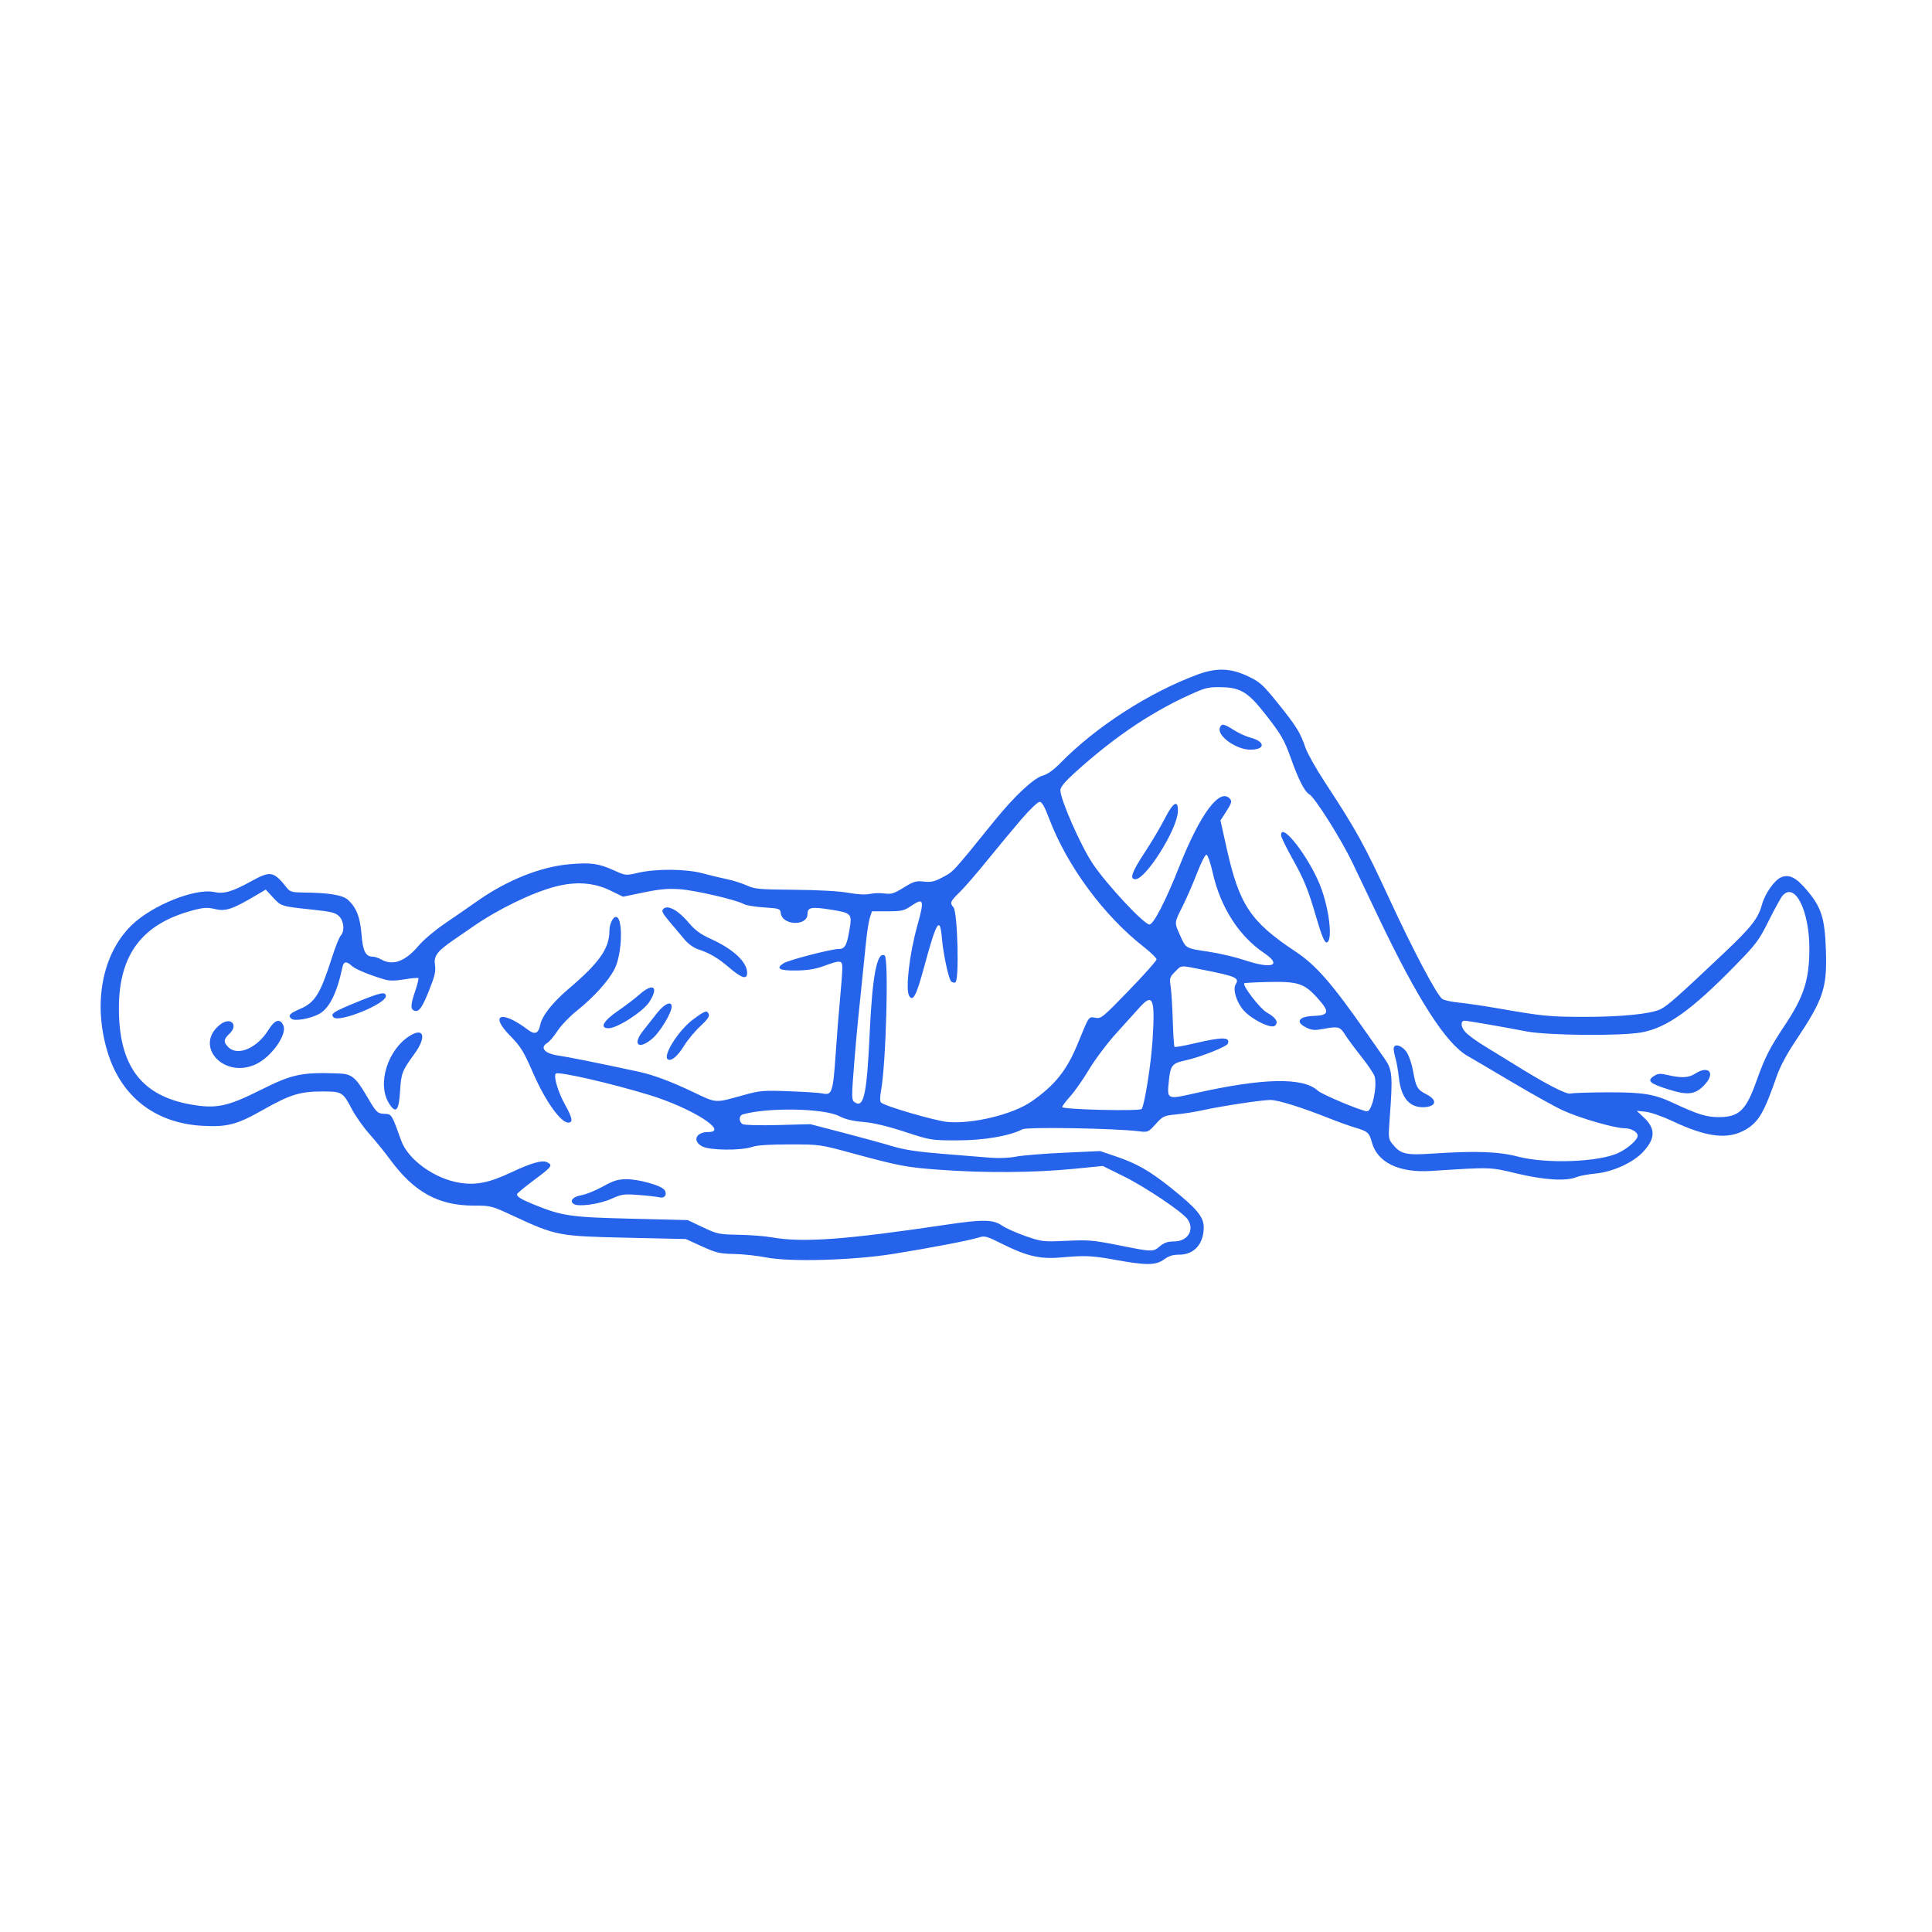
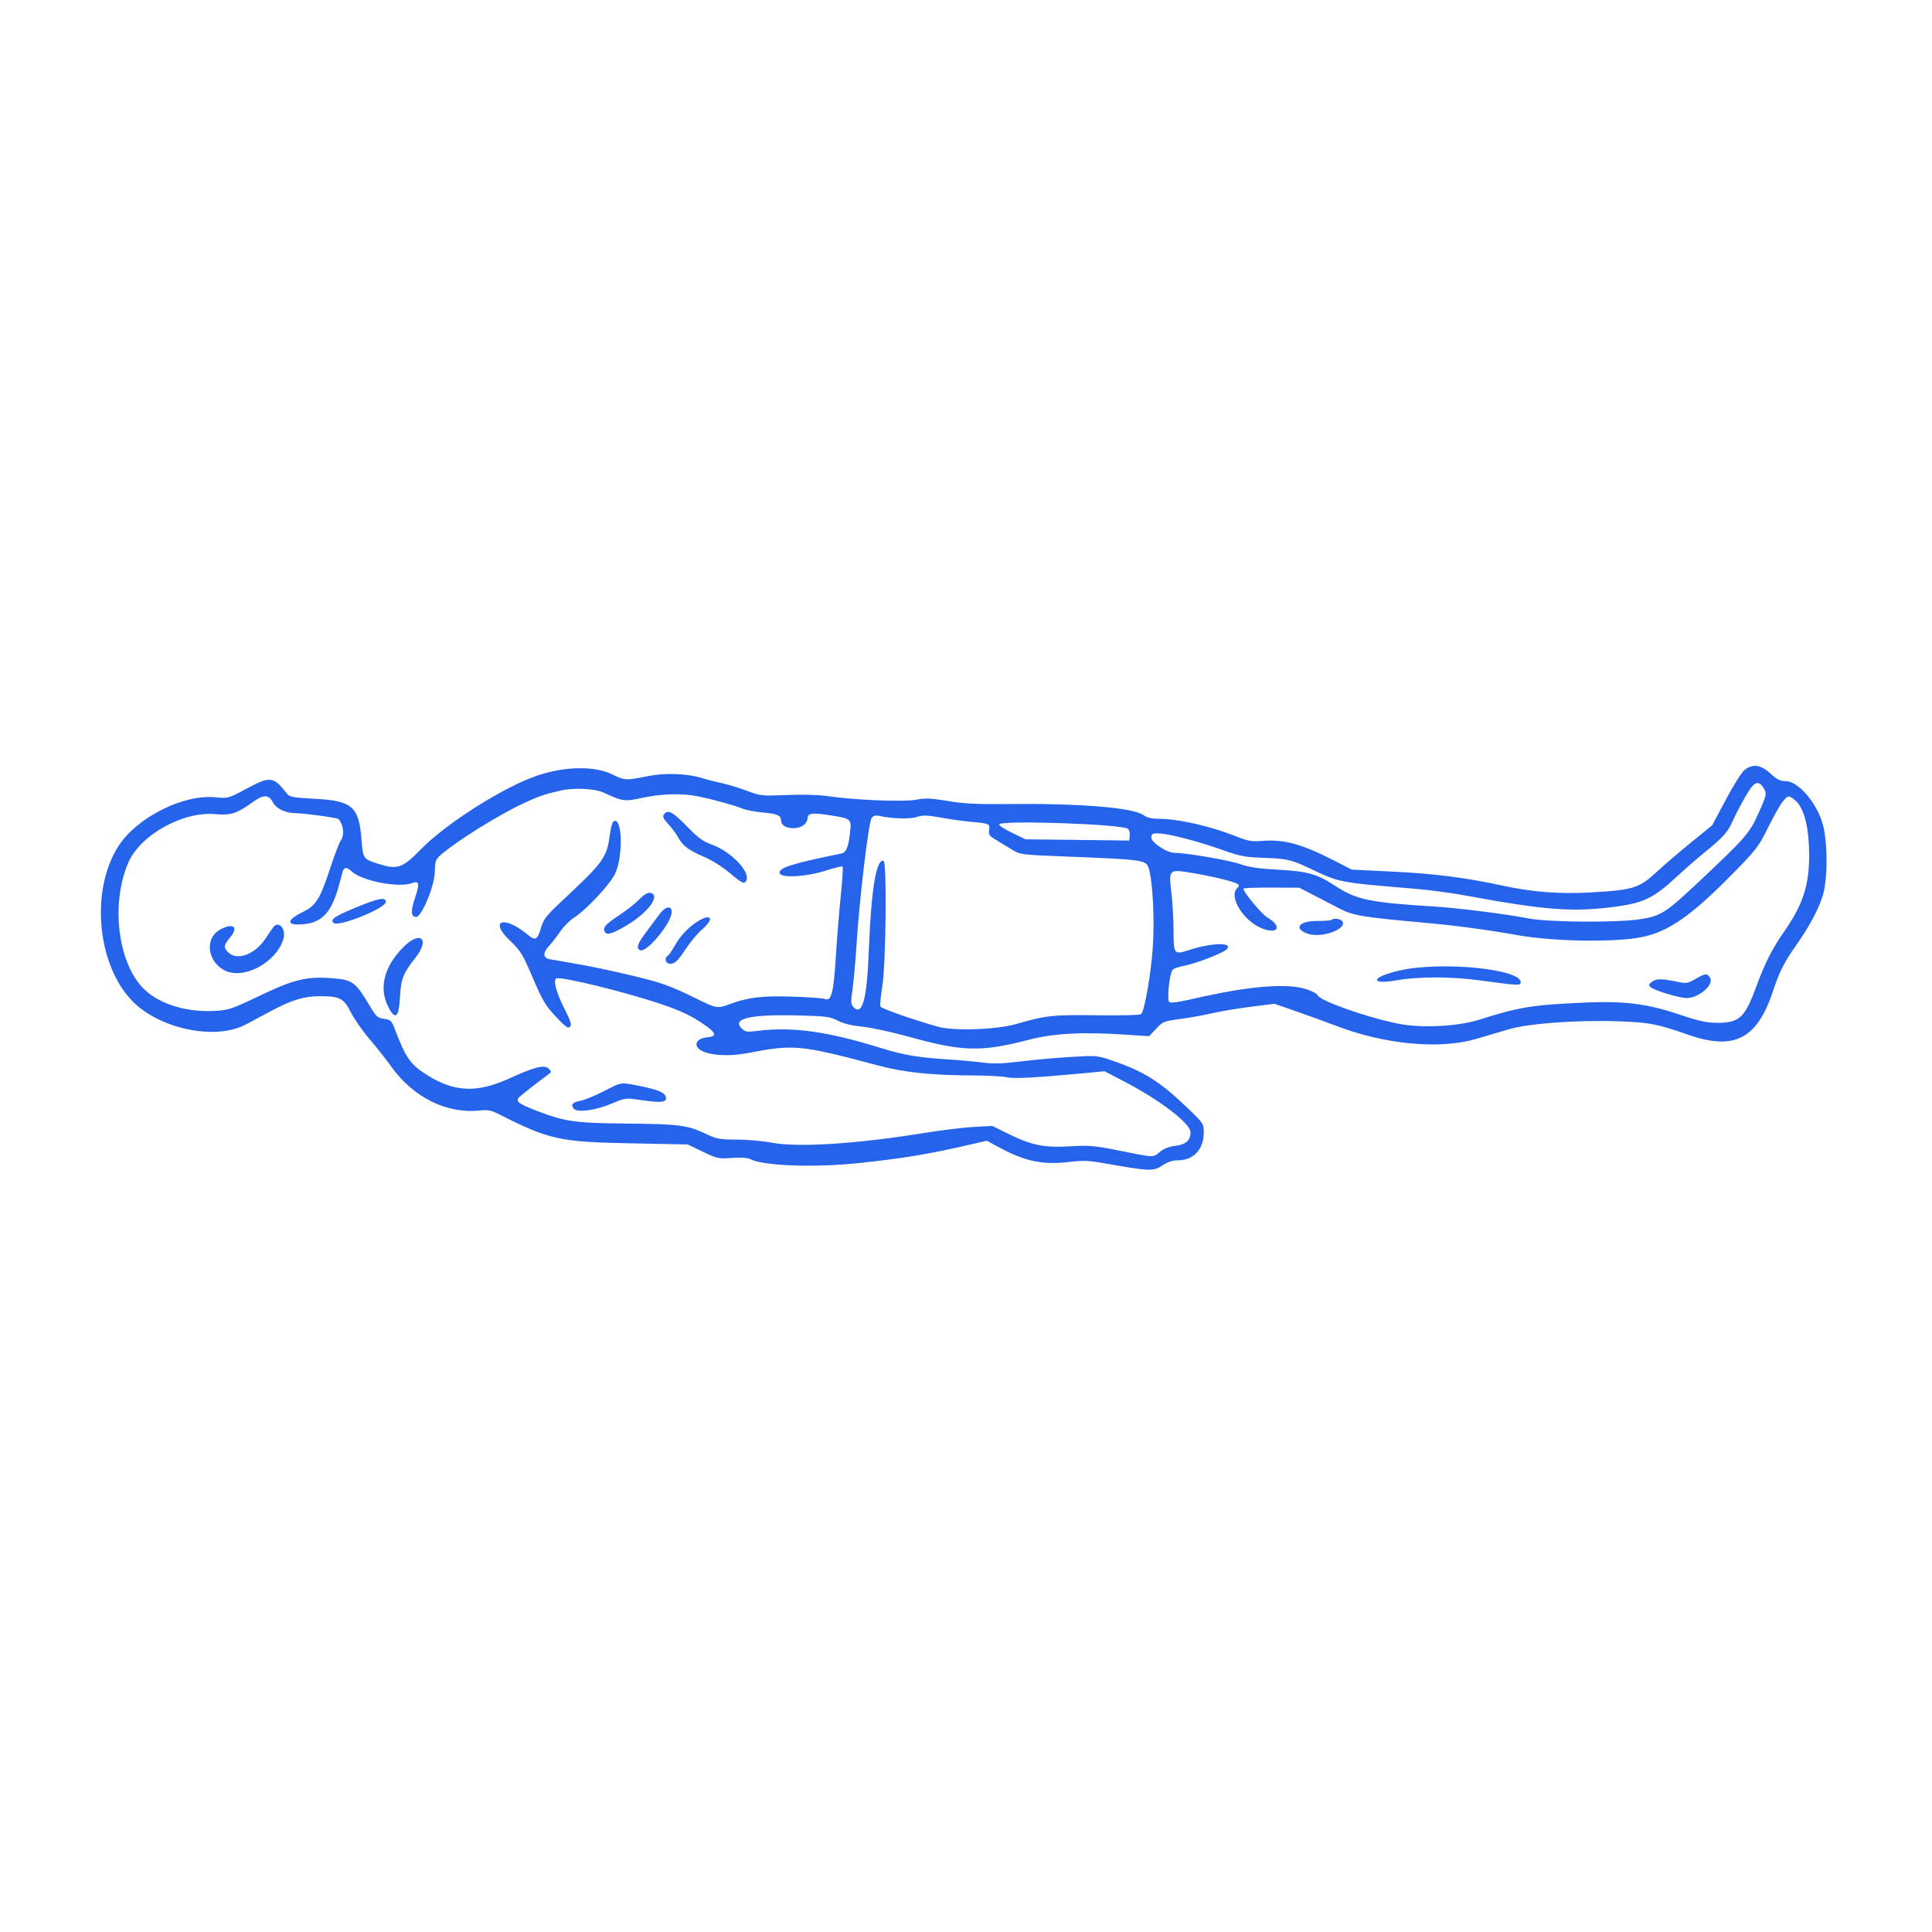
<svg xmlns="http://www.w3.org/2000/svg" width="512" height="512" viewBox="0 0 512 512">
-   <path fill="#2563eb" fill-rule="evenodd" transform="scale(0.5)" d="M 635 357.426 C 609.301 366.851, 580.912 385.138, 562.008 404.444 C 558.408 408.121, 555.210 410.405, 552.727 411.074 C 547.935 412.364, 537.777 421.835, 527.235 434.841 C 503.693 463.885, 505.707 461.719, 498.850 465.365 C 495.241 467.284, 493.324 467.678, 489.630 467.262 C 485.521 466.799, 484.256 467.175, 478.983 470.429 C 473.802 473.627, 472.430 474.047, 468.750 473.560 C 466.413 473.251, 462.925 473.361, 461 473.805 C 458.803 474.312, 454.521 474.082, 449.500 473.188 C 444.582 472.312, 433.602 471.701, 421 471.602 C 402.395 471.455, 400.067 471.243, 395.812 469.304 C 393.234 468.129, 388.509 466.637, 385.312 465.989 C 382.116 465.341, 376.359 463.953, 372.520 462.905 C 363.788 460.522, 347.878 460.361, 338.394 462.561 C 331.668 464.121, 331.658 464.120, 325.581 461.386 C 317.236 457.632, 313.240 457.071, 301.887 458.057 C 286.345 459.407, 268.513 466.582, 252.500 477.930 C 248.650 480.658, 241.225 485.786, 236 489.324 C 230.775 492.863, 224.521 498.110, 222.102 500.984 C 214.844 509.608, 208.251 512.073, 202 508.500 C 200.625 507.714, 198.557 507.055, 197.405 507.035 C 193.747 506.974, 192.304 504.018, 191.599 495.148 C 190.885 486.156, 188.924 481.115, 184.554 477.035 C 181.714 474.384, 174.545 473.188, 160.740 473.062 C 155.022 473.010, 153.712 472.662, 152.240 470.808 C 144.980 461.663, 143.492 461.381, 133 467.158 C 122.992 472.669, 118.695 473.906, 113.446 472.786 C 103.396 470.643, 80.466 479.896, 69.687 490.446 C 54.034 505.763, 49.129 532.169, 57.136 558 C 64.372 581.341, 82.271 595.226, 107.004 596.683 C 120.284 597.466, 125.462 596.136, 139.028 588.455 C 153.622 580.191, 158.985 578.500, 170.597 578.500 C 181.306 578.500, 181.699 578.732, 186.517 587.900 C 188.432 591.545, 192.601 597.446, 195.781 601.013 C 198.961 604.581, 203.879 610.650, 206.709 614.500 C 219.523 631.931, 232.381 639, 251.272 639 C 260.128 639, 260.595 639.122, 271.916 644.379 C 294.724 654.969, 295.943 655.205, 332 656.011 L 363.500 656.714 372 660.589 C 379.559 664.035, 381.441 664.481, 389 664.623 C 393.675 664.710, 401.325 665.535, 406 666.456 C 418.656 668.950, 451.838 668.027, 473.500 664.580 C 492.513 661.554, 514.180 657.394, 518.839 655.875 C 521.884 654.882, 522.989 655.191, 531.339 659.370 C 544.121 665.765, 551.322 667.439, 562 666.498 C 575.326 665.322, 578.692 665.471, 591.500 667.804 C 607.643 670.744, 612.685 670.684, 617 667.500 C 619.475 665.674, 621.647 665, 625.059 665 C 632.897 665, 638 659.293, 638 650.527 C 638 644.944, 634.333 640.538, 620.478 629.477 C 609.322 620.570, 602.557 616.705, 591.612 612.982 L 583.107 610.089 563.803 610.972 C 553.186 611.457, 541.800 612.388, 538.500 613.040 C 534.988 613.734, 529.390 613.974, 525 613.618 C 520.875 613.283, 509.400 612.353, 499.500 611.551 C 486.316 610.484, 479.226 609.406, 473 607.523 C 468.325 606.110, 456.625 602.903, 447 600.398 L 429.500 595.842 412.404 596.297 C 402.825 596.552, 394.581 596.345, 393.654 595.826 C 391.472 594.605, 391.534 591.267, 393.750 590.636 C 407.037 586.851, 436.706 587.395, 444.794 591.572 C 448.043 593.249, 451.977 594.203, 457.500 594.654 C 462.861 595.091, 470.118 596.810, 479.500 599.866 C 493.426 604.403, 493.574 604.427, 507.500 604.410 C 521.615 604.394, 534.980 602.115, 541.943 598.538 C 544.505 597.222, 590.730 598.011, 603.502 599.589 C 608.435 600.198, 608.560 600.146, 612.545 595.766 C 616.393 591.538, 616.920 591.293, 623.543 590.654 C 627.370 590.284, 633.650 589.282, 637.500 588.427 C 647.207 586.270, 668.713 583.015, 673.309 583.007 C 677.328 583, 689.640 586.829, 704.284 592.641 C 709.115 594.559, 715.415 596.820, 718.284 597.666 C 724.929 599.625, 725.747 600.341, 727.091 605.366 C 729.966 616.123, 741.457 621.712, 758.465 620.627 C 790.765 618.565, 789.452 618.525, 804 621.992 C 818.516 625.452, 830.089 626.159, 835.500 623.918 C 837.150 623.234, 841.662 622.380, 845.526 622.019 C 854.811 621.152, 865.621 616.220, 870.982 610.404 C 877.486 603.348, 877.545 598.151, 871.188 592.208 L 867.500 588.760 872.252 589.258 C 874.933 589.538, 881.251 591.756, 886.752 594.349 C 904.847 602.876, 915.985 604.129, 925.280 598.682 C 932.107 594.681, 935.073 589.583, 941.659 570.532 C 943.450 565.353, 946.998 558.702, 951.795 551.532 C 966.481 529.582, 968.446 523.681, 967.763 503.579 C 967.191 486.739, 965.423 481.075, 957.952 472.133 C 952.069 465.093, 948.362 463.193, 944.019 464.992 C 940.512 466.445, 935.430 473.689, 933.882 479.441 C 931.919 486.735, 928.225 491.449, 913.759 505.125 C 889.307 528.240, 883.948 532.987, 880.167 534.880 C 875.102 537.416, 859.169 539.006, 839.214 538.967 C 821.323 538.932, 817.461 538.553, 795 534.626 C 787.025 533.231, 777.350 531.793, 773.500 531.429 C 769.650 531.065, 765.600 530.205, 764.500 529.517 C 761.751 527.798, 749.145 504.014, 736.596 476.873 C 722.950 447.358, 718.966 440.139, 702.246 414.630 C 697.606 407.551, 693.002 399.412, 692.015 396.543 C 689.142 388.194, 687.283 385.166, 677.669 373.189 C 669.340 362.812, 667.999 361.594, 661.440 358.439 C 652.430 354.105, 644.846 353.815, 635 357.426 M 634.825 366.392 C 612.305 375.951, 591.206 389.960, 569.268 409.920 C 564.385 414.363, 562.030 417.238, 562.018 418.772 C 561.979 423.708, 572.996 448.688, 579.319 458 C 586.894 469.155, 606.369 490, 609.217 490 C 611.385 490, 617.809 477.553, 624.964 459.493 C 636.221 431.077, 646.701 417.115, 651.990 423.488 C 652.999 424.704, 652.646 425.877, 650.050 429.923 L 646.875 434.870 650.059 449.185 C 656.827 479.615, 662.648 488.390, 686.642 504.345 C 697.567 511.608, 705.748 520.980, 724.318 547.500 C 727.399 551.900, 731.625 557.916, 733.710 560.869 C 737.997 566.942, 738.272 569.965, 736.584 592.500 C 735.798 602.985, 735.863 603.630, 737.968 606.270 C 742.329 611.739, 745.021 612.383, 759.478 611.415 C 781.992 609.907, 794.361 610.346, 804.500 613.013 C 819.806 617.038, 848.095 615.923, 858.148 610.897 C 863.239 608.353, 868 604.022, 868 601.937 C 868 599.974, 864.540 598, 861.102 598 C 855.826 598, 837.122 592.579, 828.243 588.477 C 824.142 586.582, 812.173 579.923, 801.644 573.678 C 791.115 567.434, 780.431 561.148, 777.902 559.709 C 766.427 553.182, 751.412 529.804, 730.474 485.866 C 723.564 471.365, 717.368 458.375, 716.705 457 C 710.644 444.426, 696.776 422.486, 693.925 420.960 C 691.504 419.664, 688.111 413.007, 684.161 401.806 C 680.780 392.216, 678.910 389.015, 670.320 378.114 C 661.623 367.076, 657.615 364.568, 648.156 364.245 C 641.912 364.031, 639.453 364.427, 634.825 366.392 M 646.561 385.701 C 644.925 389.965, 655.148 397.333, 662.700 397.333 C 670.810 397.333, 670.766 393.071, 662.634 390.923 C 660.360 390.322, 656.436 388.519, 653.912 386.916 C 648.613 383.547, 647.461 383.357, 646.561 385.701 M 541.338 434.250 C 536.966 439.337, 528.836 449.125, 523.272 456 C 517.708 462.875, 511.096 470.506, 508.578 472.958 C 503.608 477.799, 503.307 478.543, 505.368 480.921 C 507.570 483.463, 508.478 519.880, 506.359 520.693 C 505.500 521.022, 504.407 520.663, 503.928 519.896 C 502.537 517.664, 499.902 505.098, 499.278 497.718 C 498.217 485.175, 496.489 487.871, 489.814 512.483 C 485.708 527.620, 483.933 531.084, 481.914 527.896 C 479.833 524.608, 481.946 505.987, 486.100 491 C 490.103 476.564, 489.737 475.524, 482.405 480.500 C 479.209 482.669, 477.624 483, 470.438 483 L 462.155 483 461.089 486.250 C 460.503 488.038, 459.602 493.550, 459.088 498.500 C 454.887 538.929, 453.966 548.316, 452.908 561.500 C 451.223 582.503, 451.231 583.085, 453.231 584.362 C 457.871 587.322, 459.491 579.587, 460.959 547.477 C 462.349 517.060, 464.886 503.957, 468.904 506.441 C 471.121 507.811, 469.630 563.444, 466.987 577.947 C 466.341 581.497, 466.336 583.736, 466.973 584.373 C 468.841 586.241, 495.504 594.033, 502.139 594.650 C 515.378 595.880, 536.787 590.687, 546.656 583.852 C 559.190 575.171, 565.513 567.227, 571.386 552.784 C 577.255 538.352, 576.966 538.771, 580.569 539.447 C 583.602 540.016, 584.423 539.346, 598.374 524.926 C 606.418 516.612, 613 509.218, 613 508.496 C 613 507.774, 609.962 504.806, 606.250 501.902 C 584.925 485.218, 565.530 458.903, 556.022 433.750 C 553.637 427.443, 552.236 425, 551.001 425 C 550.059 425, 545.711 429.163, 541.338 434.250 M 617.442 433.713 C 615.277 437.996, 610.467 446.124, 606.753 451.775 C 599.837 462.299, 598.549 466, 601.804 466 C 607.273 466, 623.664 440.066, 624.259 430.471 C 624.686 423.572, 621.897 424.898, 617.442 433.713 M 679 442.664 C 679 443.579, 681.504 448.810, 684.564 454.288 C 691.368 466.470, 693.218 471.012, 697.885 487 C 700.437 495.739, 701.981 499.500, 703.017 499.500 C 706.660 499.500, 704.600 481.358, 699.544 468.916 C 693.334 453.632, 679 435.316, 679 442.664 M 634.458 462.750 C 632.396 468.113, 628.974 475.978, 626.854 480.228 C 622.276 489.407, 622.328 488.752, 625.607 496.059 C 628.628 502.790, 628.252 502.585, 641.108 504.516 C 646.525 505.330, 655.091 507.369, 660.145 509.048 C 674.371 513.775, 679.665 511.663, 669.988 505.123 C 656.680 496.128, 646.925 480.921, 642.807 462.750 C 641.524 457.086, 640.097 453, 639.402 453 C 638.745 453, 636.520 457.387, 634.458 462.750 M 294.390 469.894 C 281.999 473.120, 263.844 481.954, 250.500 491.250 C 248.300 492.782, 244.110 495.665, 241.190 497.655 C 231.756 504.085, 229.816 506.590, 230.539 511.409 C 231.047 514.801, 230.481 517.282, 227.498 524.736 C 223.646 534.359, 222.006 536.600, 219.513 535.643 C 217.475 534.861, 217.607 532.553, 220.111 525.138 C 221.272 521.701, 222.007 518.674, 221.746 518.412 C 221.484 518.151, 218.161 518.450, 214.361 519.078 C 209.520 519.877, 206.410 519.911, 203.976 519.192 C 195.724 516.754, 188.352 513.696, 186.436 511.917 C 183.588 509.273, 182.140 509.516, 181.462 512.750 C 178.589 526.455, 174.445 534.684, 168.998 537.501 C 164.136 540.015, 156.158 541.376, 154.473 539.978 C 152.470 538.315, 153.455 537.163, 158.860 534.846 C 167.015 531.350, 169.685 527.062, 176.015 507.290 C 177.738 501.905, 179.790 496.790, 180.574 495.921 C 182.769 493.491, 182.341 488.250, 179.735 485.644 C 177.820 483.729, 175.614 483.183, 165.485 482.114 C 149.040 480.378, 149.043 480.379, 144.701 475.676 L 140.847 471.502 136.174 474.271 C 123.328 481.884, 119.718 483.131, 114.207 481.858 C 109.868 480.857, 108.062 480.951, 102.297 482.477 C 75.382 489.603, 63.058 505.860, 63.015 534.292 C 62.969 564.937, 74.882 580.830, 101.362 585.448 C 114.498 587.739, 120.575 586.489, 137.500 578.015 C 155.010 569.248, 159.484 568.280, 179.398 568.946 C 186.491 569.183, 188.503 570.845, 194.832 581.700 C 199.542 589.778, 200.067 590.259, 204.323 590.400 C 207.549 590.507, 207.747 590.843, 212.629 604.500 C 216.268 614.680, 230.394 624.839, 243.812 626.927 C 252.424 628.267, 259.374 626.847, 270.984 621.375 C 281.889 616.235, 287.539 614.683, 290.186 616.100 C 293.089 617.653, 292.494 618.431, 283 625.500 C 278.050 629.186, 274 632.551, 274 632.978 C 274 634.325, 276.300 635.720, 283 638.437 C 298.040 644.535, 302.184 645.139, 334.500 645.934 L 364.500 646.673 372.500 650.462 C 380.108 654.065, 381.039 654.261, 391.500 654.451 C 397.550 654.561, 405.425 655.170, 409 655.805 C 425.466 658.730, 447.970 657.096, 502 649.052 C 520.868 646.242, 526.442 646.341, 531.096 649.567 C 533.133 650.978, 538.783 653.508, 543.650 655.187 C 552.241 658.152, 552.875 658.224, 565.307 657.651 C 576.902 657.116, 579.522 657.341, 592.987 660.030 C 610.987 663.624, 611.102 663.627, 614.818 660.500 C 617.009 658.656, 618.952 658, 622.220 658 C 629.574 658, 633.358 651.811, 629.432 646.206 C 626.737 642.358, 607.002 629.110, 595.500 623.426 L 584.500 617.990 569.145 619.505 C 547.984 621.591, 521.802 621.761, 497.500 619.970 C 480.471 618.715, 476.362 617.933, 452 611.313 C 434.537 606.568, 434.466 606.558, 418.500 606.555 C 407.733 606.553, 401.239 606.989, 398.646 607.888 C 392.822 609.907, 376.278 609.757, 372.250 607.649 C 366.814 604.805, 368.777 600, 375.375 600 C 386.721 600, 366.536 587.238, 344.487 580.472 C 324.110 574.218, 295.948 567.756, 294.615 569.027 C 293.233 570.344, 295.757 578.825, 299.567 585.662 C 303.440 592.614, 303.844 595, 301.150 595 C 297.202 595, 289.045 583.545, 282.767 569.186 C 277.438 556.995, 276.070 554.772, 270.253 548.834 C 259.163 537.517, 266.013 535.304, 279.752 545.765 C 283.467 548.593, 285.372 547.856, 286.314 543.228 C 287.293 538.418, 292.881 531.317, 301.335 524.140 C 317.620 510.314, 323 502.677, 323 493.384 C 323 489.850, 324.802 486, 326.456 486 C 330.356 486, 329.842 505.603, 325.731 513.610 C 322.469 519.966, 314.664 528.587, 305.692 535.746 C 301.922 538.753, 297.343 543.529, 295.516 546.357 C 293.689 549.186, 291.250 552.066, 290.097 552.758 C 285.852 555.306, 288.759 558.511, 296.224 559.514 C 300.585 560.100, 317.386 563.485, 338.500 568.032 C 346.156 569.681, 355.574 573.185, 367.173 578.700 C 380.098 584.845, 378.512 584.741, 394 580.461 C 402.903 578.001, 404.443 577.871, 418.500 578.396 C 426.750 578.704, 434.666 579.230, 436.092 579.564 C 440.906 580.694, 441.552 578.767, 442.869 559.350 C 443.535 549.532, 444.596 536.100, 445.228 529.500 C 445.859 522.900, 446.404 515.700, 446.438 513.500 C 446.511 508.764, 445.774 508.657, 436.500 512.065 C 432.250 513.627, 428.049 514.304, 422.097 514.385 C 413.061 514.509, 410.995 513.360, 415.245 510.575 C 417.814 508.892, 440.460 503, 444.361 503 C 447.785 503, 448.783 501.302, 450.193 493.079 C 451.732 484.107, 451.503 483.867, 439.638 482.021 C 429.989 480.520, 428 480.933, 428 484.433 C 428 491.013, 414.668 490.605, 413.821 484 C 413.513 481.605, 413.144 481.477, 405 480.958 C 400.325 480.660, 395.501 479.863, 394.279 479.188 C 390.131 476.896, 368.536 471.878, 360.339 471.302 C 354.020 470.859, 349.700 471.242, 341.202 473.003 L 330.226 475.277 323.422 471.962 C 314.814 467.769, 305.188 467.083, 294.390 469.894 M 944.806 474.703 C 943.932 475.691, 940.643 481.653, 937.499 487.952 C 932.212 498.540, 930.865 500.340, 919.640 511.818 C 896.532 535.447, 883.447 544.774, 869.997 547.207 C 859.045 549.187, 820.253 548.838, 809 546.658 C 796.861 544.307, 777.842 541.013, 776.357 541.006 C 774.075 540.994, 774.139 544.011, 776.480 546.794 C 777.798 548.360, 782.392 551.763, 786.688 554.356 C 790.985 556.949, 797.425 560.903, 801 563.143 C 818.717 574.243, 830.088 580.195, 832.444 579.603 C 833.756 579.274, 842.629 578.983, 852.164 578.957 C 870.906 578.905, 876.710 579.856, 887 584.664 C 899.713 590.604, 904.460 592.089, 910.801 592.107 C 921.716 592.138, 925.400 588.624, 931.015 572.823 C 935.412 560.449, 937.964 555.437, 946.010 543.373 C 956.111 528.227, 959 519.206, 959 502.811 C 959 482.516, 951.330 467.326, 944.806 474.703 M 351.667 481.667 C 350.454 482.880, 350.959 483.884, 355.463 489.217 C 357.917 492.122, 361.321 496.162, 363.028 498.194 C 364.735 500.226, 367.789 502.424, 369.815 503.079 C 376.063 505.099, 380.476 507.690, 386.608 512.939 C 393.135 518.525, 396 519.353, 396 515.650 C 396 509.916, 388.760 503.119, 376.895 497.712 C 371.201 495.117, 368.434 493.101, 365.101 489.121 C 359.646 482.605, 353.911 479.423, 351.667 481.667 M 622.798 515.048 C 619.975 517.871, 619.803 518.442, 620.466 522.798 C 620.860 525.384, 621.366 533.537, 621.590 540.916 C 621.814 548.294, 622.231 554.564, 622.515 554.848 C 622.799 555.132, 627.187 554.387, 632.266 553.193 C 647.971 549.499, 652.175 549.497, 650.760 553.184 C 650.140 554.799, 635.881 560.409, 628.235 562.045 C 621.238 563.543, 620.336 564.680, 619.494 573.056 C 618.514 582.822, 618.491 582.811, 633.187 579.496 C 669.441 571.316, 690.662 570.863, 698.500 578.103 C 700.740 580.172, 721.882 589, 724.597 589 C 727.212 589, 730.017 576.188, 728.620 570.622 C 728.285 569.289, 725.134 564.576, 721.618 560.149 C 718.102 555.721, 714.265 550.547, 713.092 548.649 C 710.337 544.191, 709.319 543.876, 702.038 545.230 C 696.862 546.193, 695.463 546.114, 692.487 544.695 C 686.424 541.804, 688.158 538.761, 696.026 538.484 C 704.545 538.184, 704.970 536.408, 698.297 528.986 C 691.357 521.267, 687.943 520.135, 672.604 520.467 C 665.630 520.619, 659.734 520.932, 659.502 521.165 C 658.357 522.310, 667.847 534.637, 671.411 536.633 C 676.283 539.362, 677.743 541.686, 675.805 543.624 C 673.910 545.518, 663.440 540.404, 659.105 535.466 C 655.373 531.216, 653.292 524.363, 654.934 521.733 C 657.064 518.323, 655.126 517.461, 637.500 513.981 C 625.105 511.533, 626.408 511.439, 622.798 515.048 M 339 527.046 C 336.525 529.228, 331.350 533.173, 327.500 535.812 C 319.733 541.136, 317.649 545, 322.545 545 C 327.182 545, 340.923 536.118, 344.186 531.011 C 349.305 523.001, 346.243 520.660, 339 527.046 M 189.677 530.925 C 176.643 536.240, 174.938 537.338, 176.806 539.206 C 179.756 542.156, 204.500 532.120, 204.500 527.974 C 204.500 525.445, 201.793 525.985, 189.677 530.925 M 604 533.975 C 602.075 536.121, 596.548 542.239, 591.717 547.571 C 586.886 552.902, 580.395 561.519, 577.293 566.718 C 574.190 571.918, 569.705 578.337, 567.326 580.983 C 564.946 583.629, 563 586.226, 563 586.754 C 563 588.093, 604.300 589.080, 605.134 587.760 C 606.708 585.270, 610.035 564.212, 610.863 551.500 C 612.316 529.171, 611.098 526.061, 604 533.975 M 348.003 537.250 C 345.779 540.138, 342.619 544.157, 340.980 546.183 C 334.917 553.676, 338.458 556.723, 345.864 550.384 C 349.889 546.939, 356 536.777, 356 533.529 C 356 530.227, 351.967 532.104, 348.003 537.250 M 367.360 540.323 C 359.694 545.978, 351.038 559.669, 353.979 561.487 C 355.831 562.632, 359.112 559.863, 362.632 554.186 C 364.571 551.059, 368.440 546.415, 371.231 543.867 C 374.728 540.674, 376.111 538.732, 375.683 537.617 C 374.773 535.244, 373.828 535.552, 367.360 540.323 M 116.671 543.044 C 102.537 554.162, 118.409 571.936, 135.500 564.129 C 143.739 560.366, 152.359 548.279, 150.194 543.526 C 148.393 539.573, 145.676 540.394, 142.232 545.934 C 136.220 555.605, 125.978 559.978, 121 555 C 118.360 552.360, 118.477 550.840, 121.542 547.961 C 126.651 543.161, 122.215 538.683, 116.671 543.044 M 217.317 548.934 C 205.487 556.201, 199.774 574.426, 206.112 584.681 C 209.769 590.599, 211.417 588.877, 212.037 578.490 C 212.615 568.803, 213.069 567.620, 219.705 558.508 C 226.121 549.697, 224.787 544.346, 217.317 548.934 M 738.772 555.184 C 738.535 555.896, 738.878 558.284, 739.537 560.490 C 740.195 562.695, 741.046 567.464, 741.429 571.088 C 742.585 582.032, 747.258 587.380, 755.168 586.811 C 761.370 586.366, 761.835 582.977, 756.096 580.049 C 751.209 577.556, 750.448 576.237, 748.957 567.673 C 748.316 563.996, 746.811 559.528, 745.612 557.744 C 743.343 554.369, 739.521 552.938, 738.772 555.184 M 898.500 569.044 C 895.059 571.276, 891.262 571.487, 884.140 569.843 C 879.805 568.842, 878.773 568.919, 876.497 570.410 C 872.740 572.872, 874.424 574.331, 884.726 577.542 C 895.014 580.748, 898.945 580.104, 903.962 574.391 C 909.238 568.381, 905.366 564.591, 898.500 569.044 M 319.500 628.895 C 315.650 631.022, 310.556 633.086, 308.180 633.481 C 303.682 634.229, 301.694 636.509, 304.104 638.156 C 306.499 639.792, 317.724 638.236, 324.073 635.387 C 329.588 632.912, 330.696 632.758, 338.664 633.371 C 343.406 633.735, 348.342 634.299, 349.634 634.623 C 352.436 635.326, 353.891 632.778, 351.992 630.490 C 350.102 628.213, 338.455 624.998, 332.145 625.013 C 327.479 625.024, 325.286 625.697, 319.500 628.895" />
+   <path fill="#2563eb" fill-rule="evenodd" transform="scale(0.5)" d="M 924.428 408.309 C 922.951 409.578, 918.539 416.648, 914.622 424.019 L 907.500 437.420 896.368 446.460 C 890.246 451.432, 882.448 458.096, 879.040 461.270 C 868.836 470.770, 866.115 471.673, 843.731 472.982 C 826.944 473.963, 812.453 472.873, 796.500 469.429 C 776.402 465.091, 760.508 463.063, 738 461.967 L 716.500 460.920 706.730 455.938 C 689.709 447.260, 680.555 444.774, 669 445.692 C 663.405 446.136, 661.455 445.793, 655 443.231 C 641.418 437.840, 624.483 434, 614.294 434 C 610.402 434, 607.989 433.416, 605.985 431.989 C 600.472 428.064, 572.082 425.737, 534.811 426.155 C 517.988 426.344, 511.184 426.010, 502.500 424.568 C 493.371 423.053, 490.479 422.935, 485.500 423.876 C 478.911 425.121, 452.971 424.063, 438.500 421.959 C 433.627 421.251, 425.187 421.021, 416.910 421.372 C 403.759 421.929, 403.080 421.857, 395.910 419.146 C 391.834 417.605, 385.800 415.768, 382.500 415.064 C 379.200 414.359, 374.494 413.152, 372.042 412.381 C 364.389 409.975, 352.335 409.548, 343.364 411.366 C 331.758 413.718, 331.108 413.686, 324.500 410.455 C 315.205 405.910, 299.697 406.103, 285.149 410.945 C 267.230 416.909, 236.628 436.262, 222.945 450.282 C 213.363 460.100, 210.753 461.019, 201.010 458.003 C 192.444 455.352, 192.411 455.306, 191.604 445 C 190.236 427.529, 186.719 424.428, 167.098 423.392 C 155.312 422.770, 153.519 422.442, 152.106 420.651 C 144.812 411.408, 143.348 411.237, 130.461 418.123 C 120.911 423.226, 120.847 423.243, 114.089 422.577 C 97.134 420.907, 72.629 433.223, 62.872 448.320 C 48.040 471.268, 51.143 509.988, 69.404 529.819 C 83.415 545.033, 113.624 551.680, 129.978 543.146 C 131.915 542.135, 137.911 538.941, 143.302 536.050 C 154.567 530.006, 161.025 528.026, 169.500 528.017 C 180.101 528.006, 182.201 529.089, 185.914 536.478 C 187.704 540.040, 192.175 546.453, 195.849 550.728 C 199.523 555.002, 204.607 561.431, 207.147 565.014 C 218.810 581.468, 236.525 590.386, 254 588.601 C 258.604 588.131, 260.314 588.453, 264.500 590.576 C 291 604.019, 296.577 605.256, 334 605.983 L 364.500 606.576 372.462 610.416 C 380.073 614.087, 380.760 614.234, 388.028 613.736 C 392.647 613.419, 396.391 613.641, 397.566 614.302 C 403.988 617.915, 431.386 618.952, 455 616.476 C 478.750 613.985, 492.744 611.646, 515.263 606.401 L 523.026 604.593 529.874 608.292 C 543.421 615.609, 552.937 617.547, 566.924 615.836 C 573.726 615.004, 577.109 615.115, 584.428 616.409 C 609.908 620.914, 611.303 620.962, 616.405 617.500 C 618.886 615.816, 621.462 614.999, 624.294 614.996 C 632.597 614.989, 637.991 609.209, 638.010 600.300 C 638.020 595.549, 637.927 595.411, 628.814 586.684 C 614.827 573.291, 606.225 567.888, 590 562.306 C 581.574 559.406, 581.378 559.388, 567.500 560.205 C 559.800 560.659, 547.849 561.731, 540.943 562.589 C 531.224 563.796, 526.592 563.920, 520.443 563.137 C 516.074 562.580, 508 561.853, 502.500 561.521 C 487.645 560.624, 478.697 559.143, 468.054 555.822 C 438.725 546.668, 420.189 544.052, 401.338 546.406 C 395.790 547.099, 394.961 546.961, 393.021 545.021 C 387.884 539.884, 397.633 537.596, 422.151 538.187 C 437.951 538.567, 439.902 538.814, 444 540.951 C 446.980 542.505, 451.371 543.587, 457 544.154 C 461.675 544.624, 472.700 547.005, 481.500 549.444 C 510.323 557.432, 519.949 557.676, 545.406 551.066 C 558.508 547.665, 573.939 546.863, 596.764 548.398 L 609.028 549.223 612.764 545.246 C 616.323 541.458, 616.926 541.214, 625.500 540.082 C 630.450 539.428, 638.100 538.056, 642.500 537.032 C 646.900 536.008, 656.125 534.459, 663 533.589 L 675.500 532.009 688 536.377 C 694.875 538.780, 703.650 541.968, 707.500 543.463 C 733.339 553.493, 762.544 556.349, 782 550.748 C 787.225 549.244, 795.190 546.907, 799.700 545.554 C 810.171 542.414, 836.177 540.526, 858 541.323 C 874.371 541.921, 878.125 542.646, 894.764 548.431 C 919.447 557.013, 931.494 550.640, 940 524.500 C 942.968 515.381, 946.021 509.380, 951.867 501.181 C 958.691 491.609, 963.907 481.908, 966.091 474.728 C 968.773 465.909, 968.757 446.142, 966.061 436.714 C 962.775 425.224, 953.024 414, 946.327 414 C 943.513 414, 941.773 413.124, 938.384 410 C 933.175 405.198, 928.678 404.653, 924.428 408.309 M 924.782 422.750 C 922.366 427.012, 919.514 432.511, 918.445 434.970 C 915.869 440.890, 913.270 443.846, 904.138 451.237 C 899.937 454.637, 892.790 460.861, 888.254 465.068 C 876.756 475.734, 871.221 478.473, 857.214 480.426 C 834.353 483.615, 819.697 482.566, 777 474.683 C 769.575 473.312, 757.425 471.683, 750 471.062 C 709.004 467.636, 710.323 467.892, 694 460.180 C 684.166 455.533, 682.020 455.064, 668.500 454.605 C 660.032 454.318, 656.905 453.699, 648.092 450.564 C 635.345 446.029, 620.682 442.154, 614.851 441.780 C 611.078 441.537, 610.460 441.780, 610.198 443.613 C 609.819 446.270, 618.247 451.990, 622.588 452.021 C 628.974 452.066, 651.854 456.017, 657.500 458.049 C 661.931 459.644, 667.160 460.406, 677.500 460.966 C 692.957 461.802, 698.090 463.233, 707.254 469.262 C 718.913 476.932, 725.611 478.338, 761 480.544 C 773.270 481.309, 799.131 484.596, 810 486.771 C 820.282 488.829, 857.012 489.102, 869.278 487.211 C 880.307 485.511, 882.871 483.871, 900.642 467.142 C 925.130 444.091, 927.179 441.746, 931.872 431.408 C 936.488 421.241, 936.647 420.368, 934.443 417.223 C 931.633 413.210, 929.497 414.432, 924.782 422.750 M 297 419.039 C 288.484 421.007, 285.582 422, 277.786 425.613 C 264.393 431.821, 242.301 445.583, 233.609 453.134 C 230.858 455.523, 230.566 456.357, 230.464 462.134 C 230.333 469.554, 223.490 486, 220.533 486 C 217.765 486, 217.585 482.887, 219.951 475.936 C 222.540 468.332, 222.199 466.594, 218.399 468.038 C 211.369 470.711, 191.936 466.983, 186.436 461.906 C 183.718 459.397, 182.269 459.499, 181.532 462.250 C 181.201 463.488, 180.449 466.300, 179.862 468.500 C 175.546 484.658, 170.075 489.976, 157.750 489.994 C 151.681 490.003, 152.810 487.085, 160.263 483.500 C 167.595 479.973, 169.608 476.691, 175.542 458.584 C 177.510 452.580, 179.768 446.742, 180.560 445.611 C 182.683 442.580, 182.151 437.306, 179.401 434.119 C 178.828 433.456, 161.682 431.072, 157.218 431.035 C 151.242 430.986, 146.425 428.723, 144.541 425.079 C 142.495 421.123, 139.574 421.077, 134.274 424.916 C 125.561 431.228, 122.439 432.247, 114.081 431.507 C 96.836 429.981, 74.310 442.553, 67.998 457.227 C 58.547 479.196, 62.473 510.683, 76.356 524.261 C 84.483 532.209, 99.019 536.661, 114.008 535.793 C 121.220 535.376, 122.957 534.785, 137.646 527.757 C 156.020 518.966, 162.703 517.389, 176.748 518.532 C 186.828 519.353, 188.526 520.636, 195.891 533 C 199.390 538.873, 200.129 539.548, 203.562 540 C 207.053 540.459, 207.517 540.906, 209.277 545.500 C 215.307 561.241, 217.545 564.341, 227.168 570.282 C 241.055 578.857, 253.121 579.260, 269.691 571.705 C 283.385 565.461, 288.596 564.159, 290.826 566.423 C 292.392 568.013, 292.371 568.215, 290.500 569.568 C 287.058 572.055, 278.846 578.403, 276.115 580.687 C 272.685 583.556, 273.825 584.637, 284.716 588.841 C 299.380 594.503, 304.976 595.285, 332.500 595.523 C 359.822 595.759, 364.322 596.345, 374.009 600.928 C 379.896 603.713, 381.423 603.998, 390.422 603.999 C 395.879 604, 404.204 604.732, 408.922 605.627 C 423.004 608.298, 453.925 606.320, 490.500 600.407 C 499.300 598.984, 510.878 597.584, 516.230 597.295 L 525.959 596.769 534.230 600.853 C 546.803 607.061, 553.243 608.381, 567.038 607.577 C 577.490 606.968, 580.007 607.191, 593.762 609.952 C 612.057 613.624, 611.131 613.602, 614.865 610.460 C 616.855 608.786, 619.625 607.713, 622.987 607.315 C 628.547 606.657, 631 604.454, 631 600.118 C 631 595.420, 614.765 583.027, 595.470 572.998 L 585.440 567.784 572.970 568.955 C 548.391 571.264, 537.162 571.826, 533.339 570.939 C 531.228 570.449, 523.200 570.030, 515.500 570.008 C 494.244 569.948, 479.367 568.411, 466.177 564.912 C 423.844 553.681, 421.027 553.411, 396.056 558.182 C 383.548 560.572, 371.017 558.815, 369.337 554.435 C 368.460 552.151, 370.811 550.141, 374.749 549.806 C 379.931 549.365, 379.762 547.735, 374.114 543.677 C 367.206 538.714, 361.057 535.750, 350 532.049 C 330.421 525.498, 296.889 517.332, 294.819 518.612 C 293.107 519.670, 294.869 526.140, 299.215 534.760 C 302.581 541.435, 303.135 543.258, 302.102 544.260 C 301.076 545.255, 299.587 544.176, 294.558 538.793 C 289.113 532.966, 287.519 530.278, 282.396 518.293 C 276.970 505.600, 275.990 504.010, 270.102 498.356 C 258.828 487.528, 267.423 485.070, 279.887 495.558 C 283.740 498.800, 284.972 498.057, 286.901 491.328 C 288.050 487.319, 289.734 485.142, 296.824 478.500 C 320.811 456.025, 321.571 454.950, 323.479 440.773 C 323.829 438.174, 324.608 435.742, 325.209 435.371 C 329.935 432.450, 330.400 454.606, 325.800 463.507 C 322.775 469.360, 310.340 482.572, 304.320 486.329 C 302.020 487.763, 298.693 491.089, 296.925 493.719 C 295.157 496.348, 292.410 499.887, 290.822 501.582 C 287.615 505.004, 287.833 507.765, 291.360 508.407 C 292.537 508.621, 298 509.566, 303.500 510.508 C 313.247 512.176, 323.809 514.403, 337 517.571 C 350.604 520.838, 355.614 522.657, 368.578 529.039 C 380.038 534.680, 380.059 534.684, 387.212 532.062 C 396.765 528.562, 404.187 527.705, 420.267 528.246 C 428.645 528.527, 436.254 529.073, 437.176 529.457 C 440.624 530.897, 441.794 526.465, 442.974 507.500 C 443.590 497.600, 444.787 482.826, 445.632 474.669 C 446.478 466.511, 446.924 459.590, 446.622 459.289 C 446.320 458.987, 442.344 459.936, 437.787 461.399 C 427.217 464.790, 413.775 465.519, 413.207 462.731 C 412.644 459.972, 419.913 457.669, 445.785 452.409 C 448.522 451.852, 449.652 449.197, 450.558 441.192 C 451.375 433.966, 451.210 433.831, 439.278 432.016 C 430.161 430.628, 428 430.991, 428 433.912 C 428 434.998, 427 436.587, 425.777 437.443 C 421.620 440.355, 414 438.831, 414 435.087 C 414 432.205, 412.058 431.322, 404.187 430.623 C 400.165 430.266, 395.358 429.341, 393.504 428.566 C 389.505 426.895, 377.736 423.649, 369.924 422.063 C 361.633 420.379, 350.616 420.673, 340.560 422.845 C 330.886 424.935, 330.248 424.851, 320 420.121 C 315.219 417.914, 304.124 417.392, 297 419.039 M 944.487 425.428 C 943.049 427.314, 939.611 433.472, 936.848 439.113 C 932.255 448.493, 930.742 450.474, 919.162 462.280 C 896.566 485.318, 884.542 493.761, 870.151 496.693 C 856.256 499.524, 823.736 499.056, 805 495.755 C 787.422 492.658, 771.944 490.591, 754.528 489.014 C 721.403 486.016, 717.185 485.298, 709.618 481.370 C 705.703 479.337, 699.379 476.060, 695.564 474.087 L 688.627 470.500 673.814 470.434 C 665.666 470.398, 659 470.645, 659 470.984 C 659 472.812, 668.629 484.439, 671.589 486.185 C 680.070 491.189, 677.373 495.704, 668.246 491.781 C 658.887 487.759, 651.403 475.528, 655.518 470.980 C 657.053 469.284, 657.040 469.095, 655.333 468.217 C 652.771 466.899, 641.087 464.171, 631 462.534 C 619.531 460.673, 619.402 460.810, 620.878 473.328 C 621.495 478.560, 622 487.616, 622 493.452 C 622 505.712, 622.306 506.111, 629.827 503.651 C 642.532 499.496, 654.328 499.325, 649.957 503.359 C 647.883 505.274, 633.380 510.831, 627.760 511.866 C 625.154 512.345, 622.393 513.259, 621.625 513.896 C 619.931 515.302, 618.365 529.765, 619.756 531.156 C 620.351 531.751, 624.934 531.123, 632.101 529.466 C 661.856 522.586, 682.168 520.881, 692.663 524.381 C 695.502 525.328, 698.067 526.731, 698.361 527.499 C 699.486 530.430, 724.160 539.148, 740.968 542.554 C 753.245 545.041, 772.452 544.108, 784 540.464 C 805.567 533.657, 811.930 532.632, 840.500 531.363 C 860.712 530.465, 873.332 532.066, 889.781 537.615 C 900.342 541.177, 904.473 542.100, 909.947 542.117 C 921.766 542.155, 924.696 539.546, 930.525 523.797 C 935.585 510.126, 939.129 503.088, 945.695 493.673 C 956.447 478.254, 959.629 467.124, 958.753 448 C 958.204 436.014, 955.505 427.329, 951.302 424.023 C 947.901 421.348, 947.543 421.422, 944.487 425.428 M 352.003 431.496 C 350.975 432.735, 351.375 433.673, 354.324 436.937 C 356.284 439.106, 358.545 442.145, 359.348 443.690 C 361.658 448.130, 364.949 450.643, 372.866 454.011 C 377.185 455.849, 382.877 459.390, 386.629 462.573 C 393.494 468.396, 394.714 468.908, 395.688 466.369 C 397.453 461.772, 387.230 451.271, 377.614 447.803 C 372.762 446.054, 370.158 444.218, 365 438.909 C 356.651 430.318, 354.160 428.897, 352.003 431.496 M 462.026 433.469 C 460.418 435.406, 455.585 475.577, 454.022 500 C 453.442 509.075, 452.467 520.026, 451.856 524.337 C 450.878 531.232, 450.942 532.371, 452.391 533.820 C 457.132 538.561, 459.503 529.706, 460.509 503.500 C 461.737 471.512, 464.470 454.972, 468.314 456.279 C 470.134 456.899, 469.580 510.731, 467.629 522.857 C 466.804 527.981, 466.349 532.746, 466.618 533.447 C 467.040 534.546, 482.476 539.981, 497 544.146 C 505.347 546.539, 528.026 545.788, 538.500 542.771 C 554.417 538.187, 557.914 537.809, 581.577 538.115 C 594.893 538.288, 604.357 538.019, 604.887 537.453 C 606.669 535.549, 610.038 516.162, 611.010 502.208 C 612.032 487.543, 610.982 467.022, 608.862 460.250 C 607.467 455.794, 606.215 455.613, 565.563 454.002 C 540.947 453.027, 540.663 452.991, 536.270 450.259 C 533.830 448.741, 530.029 446.430, 527.822 445.123 C 524.349 443.065, 523.867 442.356, 524.235 439.849 C 524.718 436.560, 524.548 436.488, 514 435.521 C 510.425 435.193, 503.513 434.211, 498.641 433.339 C 491.254 432.016, 489.141 431.964, 485.927 433.024 C 482.268 434.232, 472.726 433.941, 465.939 432.415 C 464.237 432.032, 462.925 432.386, 462.026 433.469 M 529.555 436.911 C 529.245 437.412, 532.256 439.404, 536.246 441.336 L 543.500 444.849 571 445.175 L 598.500 445.500 598.801 442.914 C 598.966 441.492, 598.516 439.851, 597.801 439.268 C 594.810 436.828, 530.969 434.624, 529.555 436.911 M 338.984 476.569 C 337.068 478.574, 332.510 482.201, 328.855 484.629 C 321.141 489.752, 319.557 491.404, 320.357 493.487 C 321.314 495.981, 324.085 495.239, 332.466 490.246 C 343.874 483.449, 350.481 474.076, 344.474 473.211 C 343.221 473.031, 341.159 474.291, 338.984 476.569 M 189.500 480.625 C 177.471 485.568, 174.888 487.288, 176.730 489.130 C 179.193 491.593, 204.500 481.446, 204.500 477.996 C 204.500 475.347, 200.741 476.006, 189.500 480.625 M 349.378 484.750 C 347.881 486.813, 344.708 491.088, 342.328 494.251 C 337.923 500.105, 337.141 502.351, 339.089 503.555 C 342.388 505.594, 356 489.306, 356 483.319 C 356 479.671, 352.521 480.423, 349.378 484.750 M 366.907 490.392 C 363.484 493.079, 360.103 496.928, 358.195 500.309 C 356.479 503.348, 354.609 506.124, 354.038 506.477 C 351.659 507.947, 352.905 511.144, 355.729 510.816 C 357.860 510.569, 359.484 508.945, 363.137 503.407 C 365.710 499.506, 369.657 494.737, 371.908 492.811 C 380.235 485.683, 375.699 483.490, 366.907 490.392 M 705.763 487.570 C 705.450 487.884, 702.037 488.130, 698.179 488.118 C 688.275 488.087, 685.343 492.308, 693.418 494.973 C 700.291 497.241, 713.272 492.756, 711.698 488.656 C 711.097 487.090, 706.994 486.340, 705.763 487.570 M 145.013 491.250 C 144.427 491.938, 142.560 494.647, 140.865 497.271 C 135.454 505.648, 125.924 509.373, 121.189 504.961 C 118.301 502.271, 118.419 501.161, 122.065 496.737 C 126.515 491.339, 123.720 489.025, 116.967 492.517 C 108.435 496.929, 109.611 509.414, 119.020 514.311 C 128.988 519.500, 146.354 510.269, 150.172 497.753 C 151.741 492.608, 147.940 487.817, 145.013 491.250 M 213.454 502.327 C 203.402 512.705, 200.717 523.854, 205.872 533.813 C 209.561 540.939, 211.396 539.346, 212.003 528.490 C 212.553 518.649, 213.602 515.975, 220.170 507.666 C 228.290 497.393, 222.608 492.875, 213.454 502.327 M 741.657 514.414 C 726.590 517.887, 725.603 522.126, 740.465 519.534 C 751.589 517.594, 769.313 517.584, 783.500 519.509 C 804.992 522.426, 806 522.475, 806 520.591 C 806 513.477, 763.441 509.391, 741.657 514.414 M 898.830 518.747 C 894.345 521.327, 893.926 521.385, 888.270 520.217 C 880.612 518.635, 877.813 518.682, 875.441 520.433 C 873.918 521.557, 873.761 522.130, 874.711 523.093 C 876.464 524.871, 889.893 528.972, 894 528.983 C 900.424 529.001, 908.646 521.833, 906.360 518.209 C 904.825 515.776, 903.878 515.843, 898.830 518.747 M 320 578.386 C 315.325 580.774, 309.828 583.031, 307.785 583.402 C 303.450 584.190, 302.323 585.480, 304.100 587.620 C 305.959 589.860, 315.792 588.510, 324.500 584.819 C 331.242 581.961, 331.768 581.892, 338.791 582.926 C 349.995 584.576, 353 584.386, 353 582.026 C 353 579.368, 349.227 577.618, 339.230 575.638 C 328.601 573.533, 329.851 573.354, 320 578.386" />
</svg>
